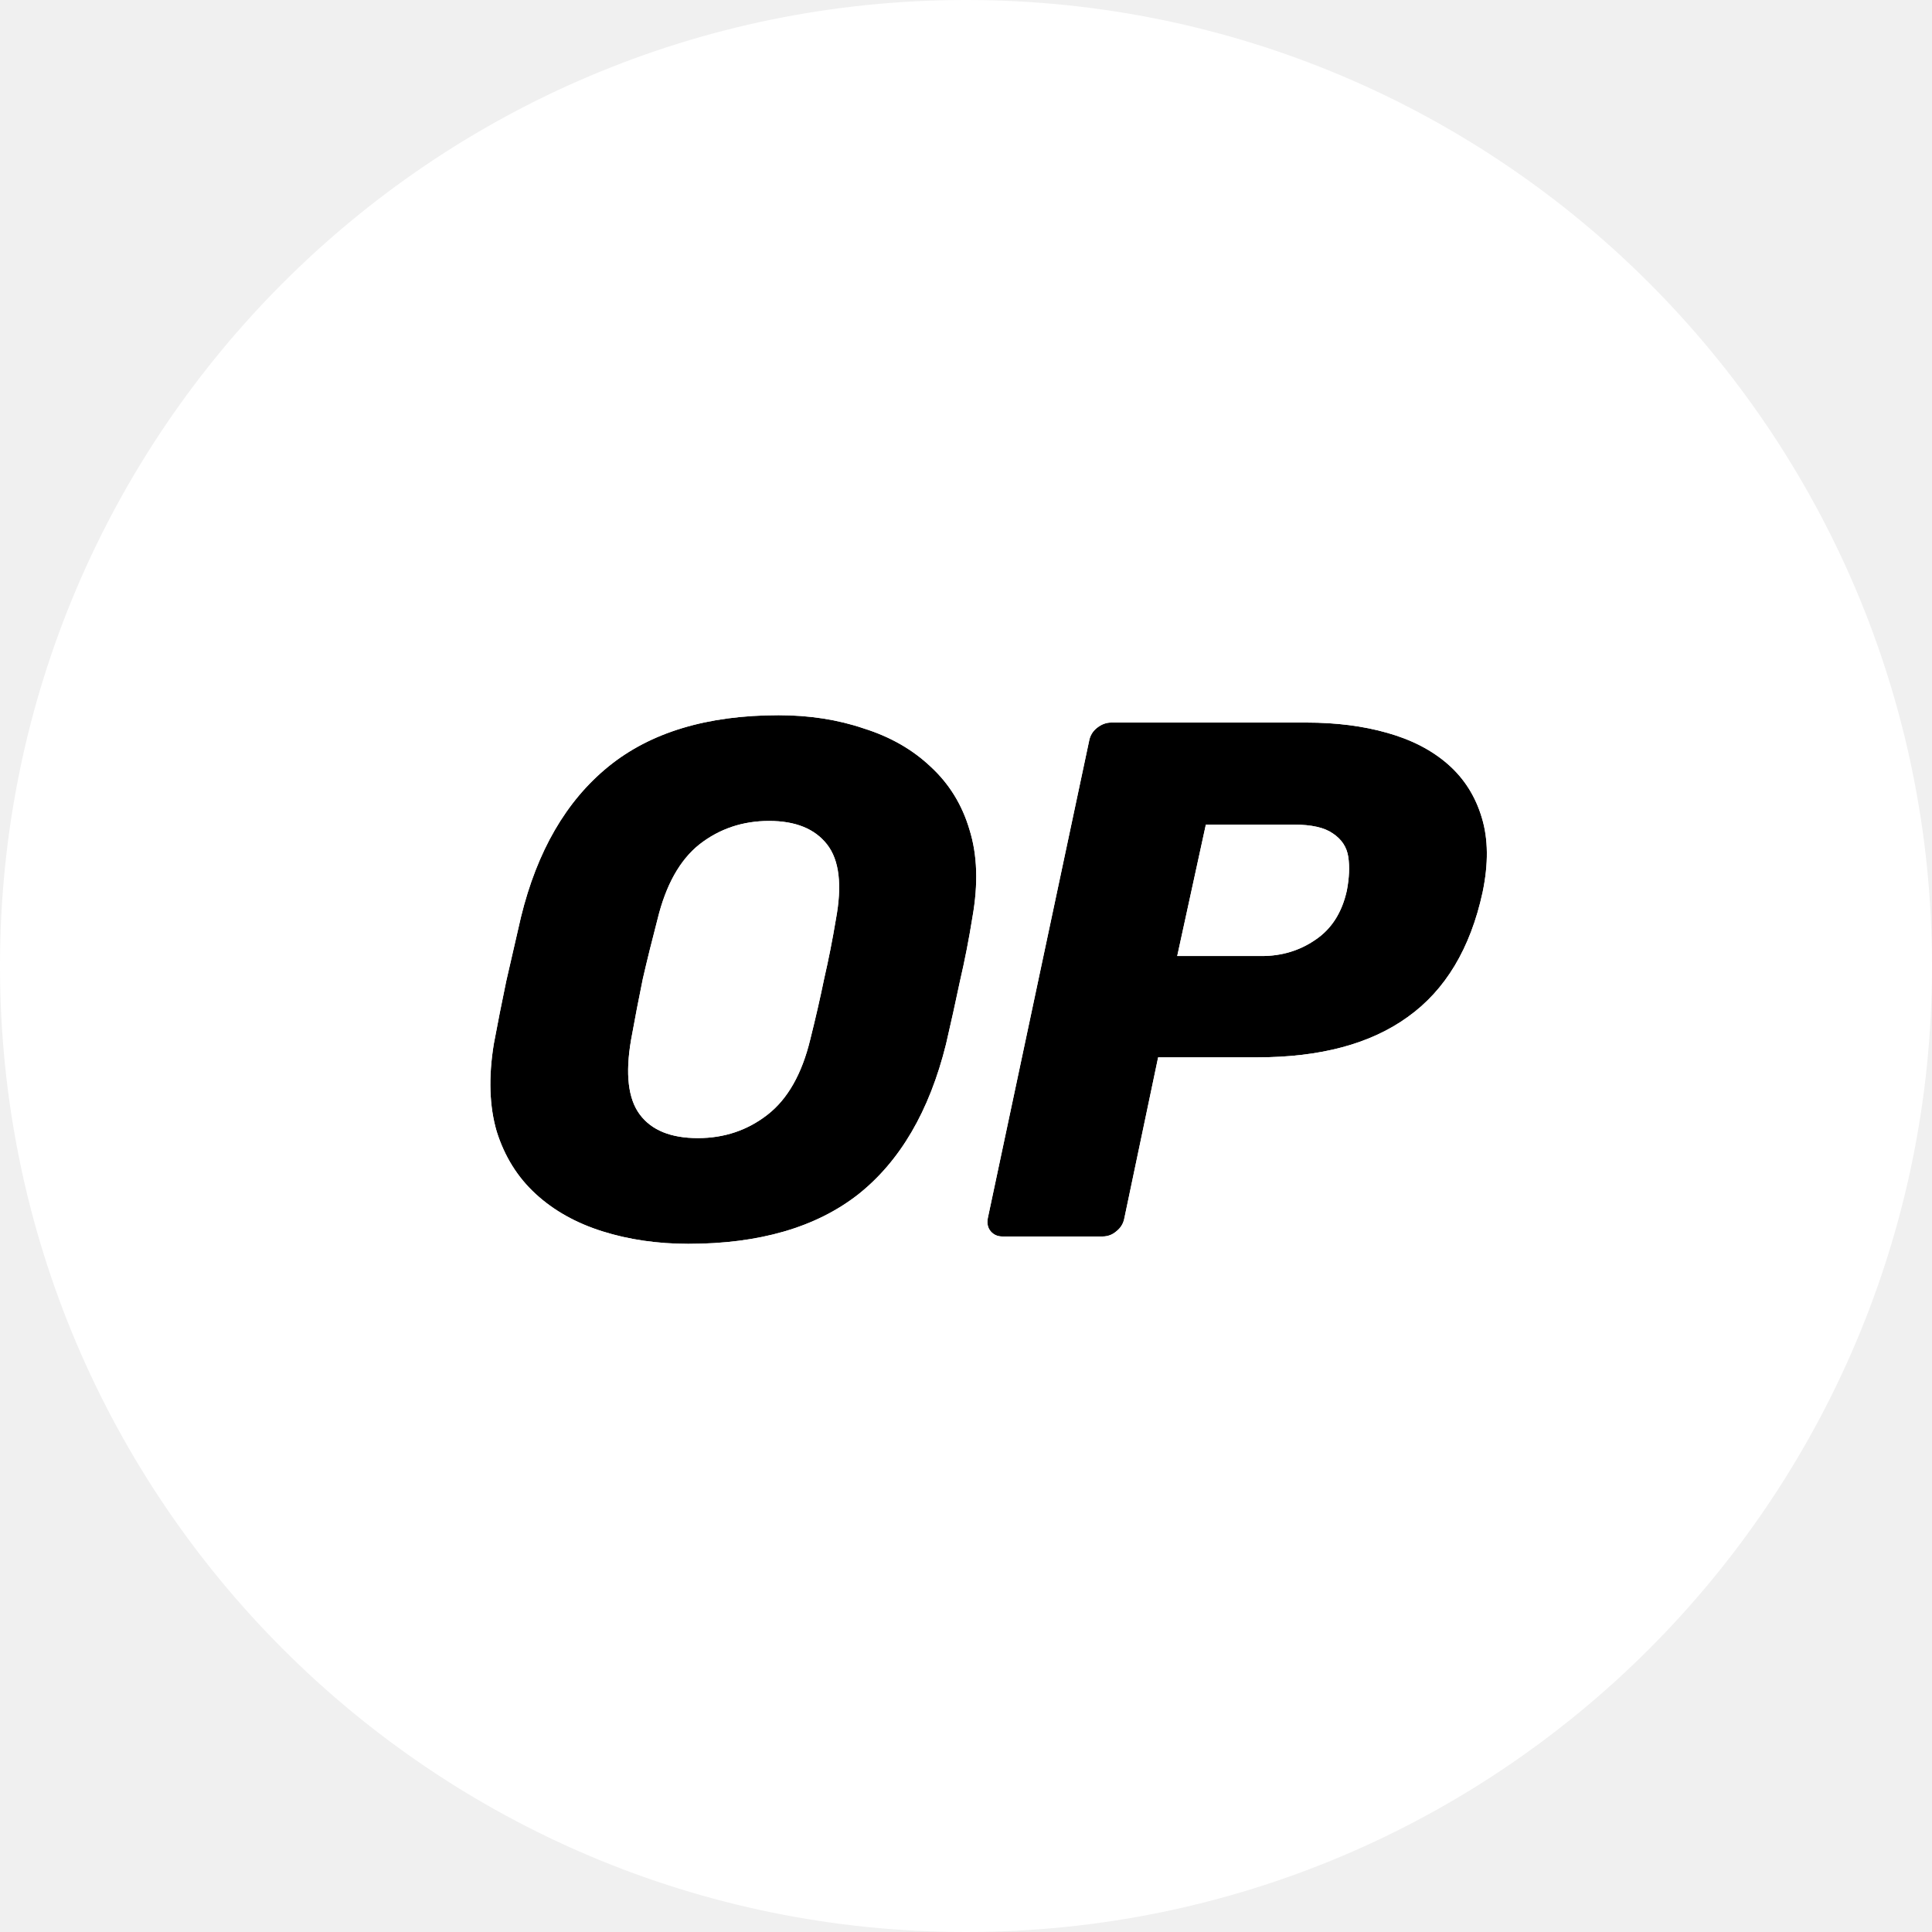
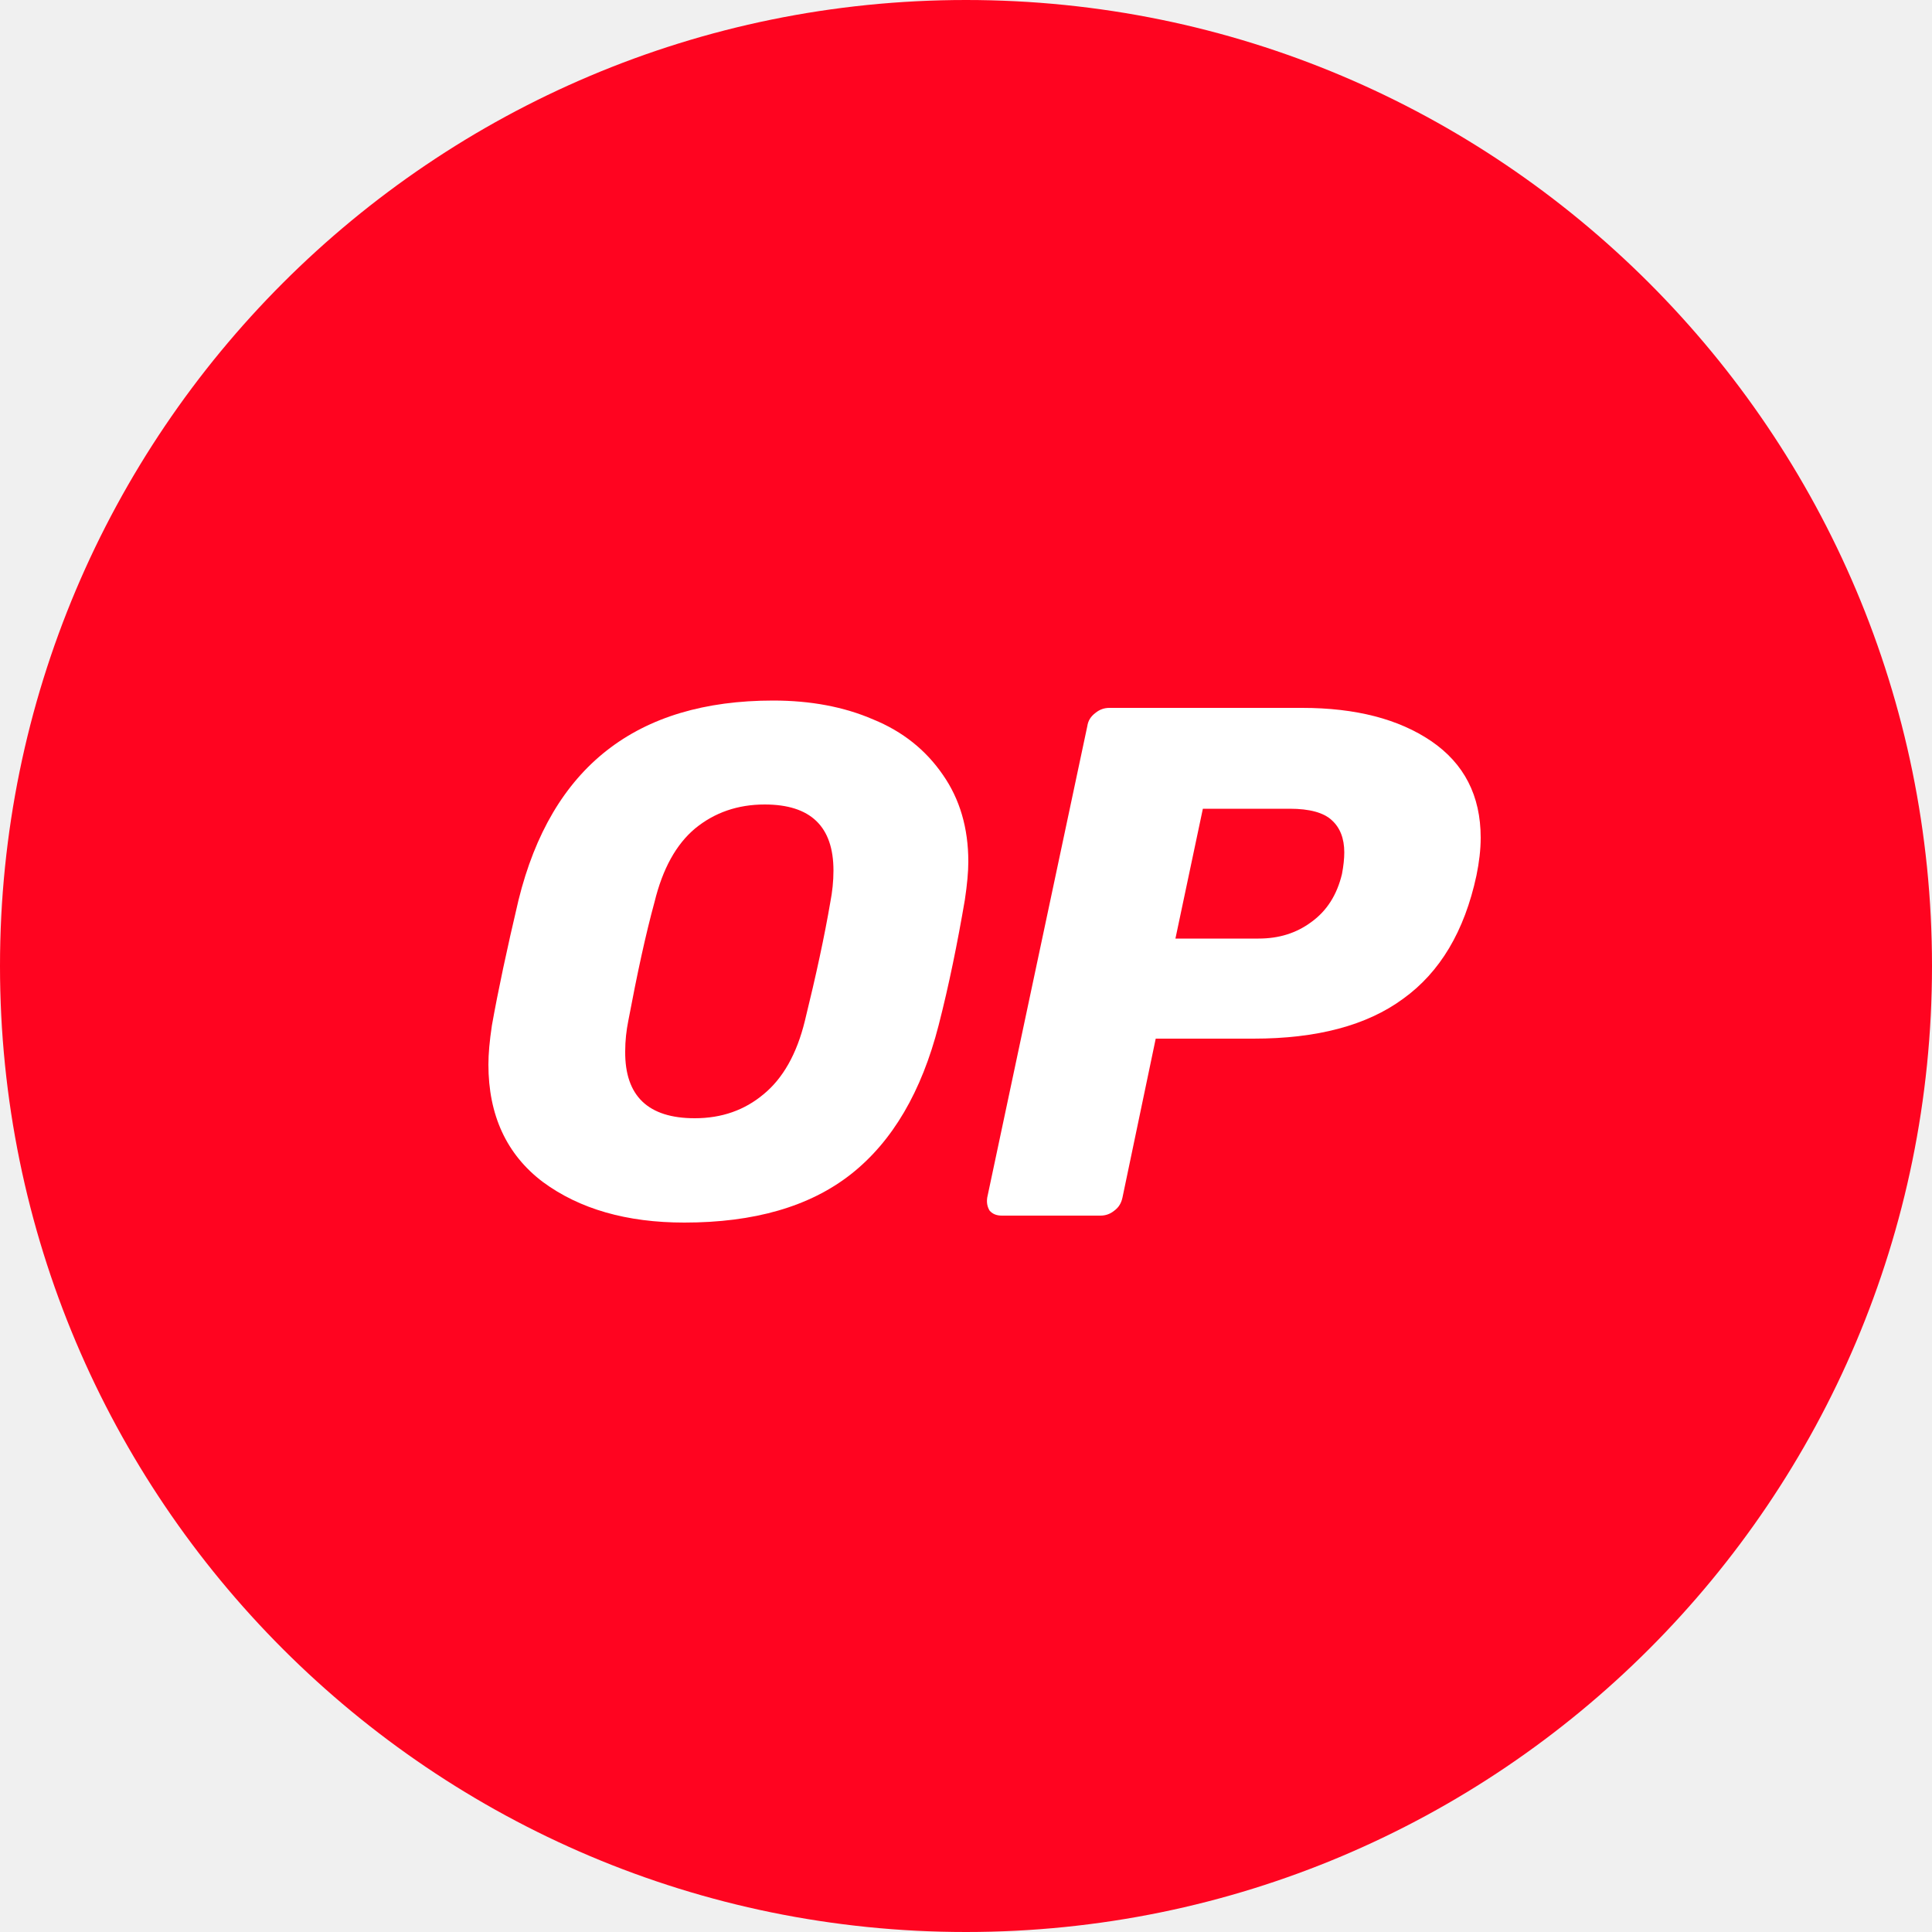
- <svg xmlns="http://www.w3.org/2000/svg" width="62" height="62" viewBox="0 0 62 62" fill="none">
-   <g clip-path="url(#clip0_29_476)">
-     <path d="M22.089 39.916C21.1 39.916 20.181 39.782 19.333 39.515C18.485 39.248 17.77 38.848 17.189 38.313C16.608 37.779 16.192 37.112 15.94 36.311C15.705 35.51 15.673 34.575 15.846 33.507C15.972 32.832 16.105 32.157 16.247 31.481C16.404 30.806 16.561 30.122 16.718 29.431C17.236 27.311 18.171 25.701 19.521 24.602C20.872 23.502 22.694 22.952 24.987 22.952C25.977 22.952 26.888 23.094 27.72 23.377C28.568 23.643 29.283 24.052 29.864 24.602C30.461 25.151 30.877 25.827 31.113 26.628C31.364 27.429 31.396 28.363 31.207 29.431C31.097 30.122 30.964 30.806 30.807 31.481C30.665 32.157 30.516 32.832 30.359 33.507C29.825 35.659 28.883 37.269 27.532 38.337C26.181 39.389 24.367 39.916 22.089 39.916ZM22.396 36.523C23.244 36.523 23.99 36.272 24.634 35.769C25.278 35.267 25.733 34.465 26 33.366C26.173 32.675 26.322 32.023 26.448 31.41C26.589 30.798 26.715 30.162 26.825 29.502C27.029 28.403 26.935 27.602 26.542 27.099C26.149 26.596 25.529 26.345 24.681 26.345C23.833 26.345 23.087 26.596 22.443 27.099C21.814 27.602 21.367 28.403 21.1 29.502C20.927 30.162 20.77 30.798 20.629 31.41C20.503 32.023 20.377 32.675 20.252 33.366C20.063 34.465 20.157 35.267 20.535 35.769C20.911 36.272 21.532 36.523 22.396 36.523ZM32.171 39.68C32.014 39.68 31.888 39.625 31.794 39.515C31.7 39.405 31.668 39.264 31.7 39.091L34.951 23.777C34.983 23.604 35.069 23.463 35.21 23.353C35.352 23.243 35.501 23.188 35.658 23.188H41.925C42.883 23.188 43.747 23.298 44.517 23.518C45.302 23.738 45.954 24.076 46.472 24.531C46.99 24.986 47.352 25.56 47.556 26.251C47.76 26.926 47.768 27.719 47.579 28.63C47.187 30.437 46.386 31.772 45.176 32.636C43.983 33.499 42.373 33.931 40.346 33.931H37.166L36.082 39.091C36.051 39.264 35.964 39.405 35.823 39.515C35.697 39.625 35.548 39.68 35.375 39.68H32.171ZM37.778 30.68H40.488C41.132 30.68 41.705 30.507 42.208 30.162C42.726 29.816 43.064 29.29 43.221 28.583C43.299 28.175 43.315 27.814 43.268 27.5C43.221 27.185 43.056 26.934 42.773 26.746C42.506 26.557 42.09 26.463 41.524 26.463H38.697L37.778 30.68Z" fill="black" />
-     <path fill-rule="evenodd" clip-rule="evenodd" d="M31 62C48.121 62 62 48.121 62 31C62 13.879 48.121 0 31 0C13.879 0 0 13.879 0 31C0 48.121 13.879 62 31 62ZM19.333 39.515C20.181 39.782 21.1 39.916 22.089 39.916C24.367 39.916 26.181 39.389 27.532 38.337C28.883 37.269 29.825 35.659 30.359 33.507C30.516 32.832 30.665 32.157 30.807 31.481C30.964 30.806 31.097 30.122 31.207 29.431C31.396 28.363 31.364 27.429 31.113 26.628C30.877 25.827 30.461 25.151 29.864 24.602C29.283 24.052 28.568 23.643 27.72 23.377C26.888 23.094 25.977 22.952 24.987 22.952C22.694 22.952 20.872 23.502 19.521 24.602C18.171 25.701 17.236 27.311 16.718 29.431C16.561 30.122 16.404 30.806 16.247 31.481C16.105 32.157 15.972 32.832 15.846 33.507C15.673 34.575 15.705 35.51 15.94 36.311C16.192 37.112 16.608 37.779 17.189 38.313C17.77 38.848 18.485 39.248 19.333 39.515ZM24.634 35.769C23.99 36.272 23.244 36.523 22.396 36.523C21.532 36.523 20.911 36.272 20.534 35.769C20.157 35.267 20.063 34.465 20.252 33.366C20.377 32.675 20.503 32.023 20.629 31.41C20.77 30.798 20.927 30.162 21.1 29.502C21.367 28.403 21.814 27.602 22.443 27.099C23.087 26.596 23.833 26.345 24.681 26.345C25.529 26.345 26.149 26.596 26.542 27.099C26.935 27.602 27.029 28.403 26.825 29.502C26.715 30.162 26.589 30.798 26.448 31.41C26.322 32.023 26.173 32.675 26 33.366C25.733 34.465 25.278 35.267 24.634 35.769ZM31.794 39.515C31.888 39.625 32.014 39.68 32.171 39.68H35.375C35.548 39.68 35.697 39.625 35.823 39.515C35.964 39.405 36.05 39.264 36.082 39.091L37.166 33.931H40.346C42.373 33.931 43.982 33.499 45.176 32.636C46.386 31.772 47.187 30.437 47.579 28.63C47.768 27.719 47.76 26.926 47.556 26.251C47.352 25.56 46.99 24.986 46.472 24.531C45.954 24.076 45.302 23.738 44.517 23.518C43.747 23.298 42.883 23.188 41.925 23.188H35.658C35.501 23.188 35.352 23.243 35.21 23.353C35.069 23.463 34.983 23.604 34.951 23.777L31.7 39.091C31.668 39.264 31.7 39.405 31.794 39.515ZM40.488 30.68H37.778L38.697 26.463H41.524C42.09 26.463 42.506 26.557 42.773 26.746C43.056 26.934 43.221 27.185 43.268 27.5C43.315 27.814 43.299 28.175 43.221 28.583C43.064 29.29 42.726 29.816 42.208 30.162C41.705 30.507 41.132 30.68 40.488 30.68Z" fill="white" />
-   </g>
-   <defs>
-     <clipPath id="clip0_29_476">
-       <rect width="62" height="62" fill="white" />
-     </clipPath>
-   </defs>
+ <svg xmlns="http://www.w3.org/2000/svg" version="1.1" id="Layer_1" x="0px" y="0px" viewBox="0 0 500 500" style="enable-background:new 0 0 500 500;" xml:space="preserve">
+   <style type="text/css">
+ 	.st0{fill:#FF0420;}
+ 	.st1{fill:#FFFFFF;}
+ </style>
+   <circle class="st0" cx="250" cy="250" r="250" />
+   <path class="st1" d="M177.1,316.4c-14.9,0-27.1-3.5-36.6-10.5c-9.4-7.1-14.1-17.3-14.1-30.4c0-2.8,0.3-6.1,0.9-10.1  c1.6-9,3.9-19.8,6.9-32.5c8.5-34.4,30.5-51.6,65.9-51.6c9.6,0,18.3,1.6,25.9,4.9c7.6,3.1,13.6,7.9,18,14.3  c4.4,6.3,6.6,13.8,6.6,22.5c0,2.6-0.3,5.9-0.9,9.9c-1.9,11.1-4.1,22-6.8,32.5c-4.4,17.1-11.9,30-22.7,38.5  C209.5,312.3,195.1,316.4,177.1,316.4z M179.8,289.4c7,0,12.9-2.1,17.8-6.2c5-4.1,8.6-10.4,10.7-19c2.9-11.8,5.1-22,6.6-30.8  c0.5-2.6,0.8-5.3,0.8-8.1c0-11.4-5.9-17.1-17.8-17.1c-7,0-13,2.1-18,6.2c-4.9,4.1-8.4,10.4-10.5,19c-2.3,8.4-4.5,18.6-6.8,30.8  c-0.5,2.5-0.8,5.1-0.8,7.9C161.7,283.7,167.8,289.4,179.8,289.4z" />
+   <path class="st1" d="M259.3,314.6c-1.4,0-2.4-0.4-3.2-1.3c-0.6-1-0.8-2.1-0.6-3.4l25.9-122c0.2-1.4,0.9-2.5,2.1-3.4  c1.1-0.9,2.3-1.3,3.6-1.3H337c13.9,0,25,2.9,33.4,8.6c8.5,5.8,12.8,14.1,12.8,25c0,3.1-0.4,6.4-1.1,9.8c-3.1,14.4-9.4,25-19,31.9  c-9.4,6.9-22.3,10.3-38.7,10.3h-25.3l-8.6,41.1c-0.3,1.4-0.9,2.5-2.1,3.4c-1.1,0.9-2.3,1.3-3.6,1.3H259.3z M325.7,242.9  c5.3,0,9.8-1.4,13.7-4.3c4-2.9,6.6-7,7.9-12.4c0.4-2.1,0.6-4,0.6-5.6c0-3.6-1.1-6.4-3.2-8.3c-2.1-2-5.8-3-10.9-3h-22.5l-7.1,33.6  H325.7z" />
</svg>
